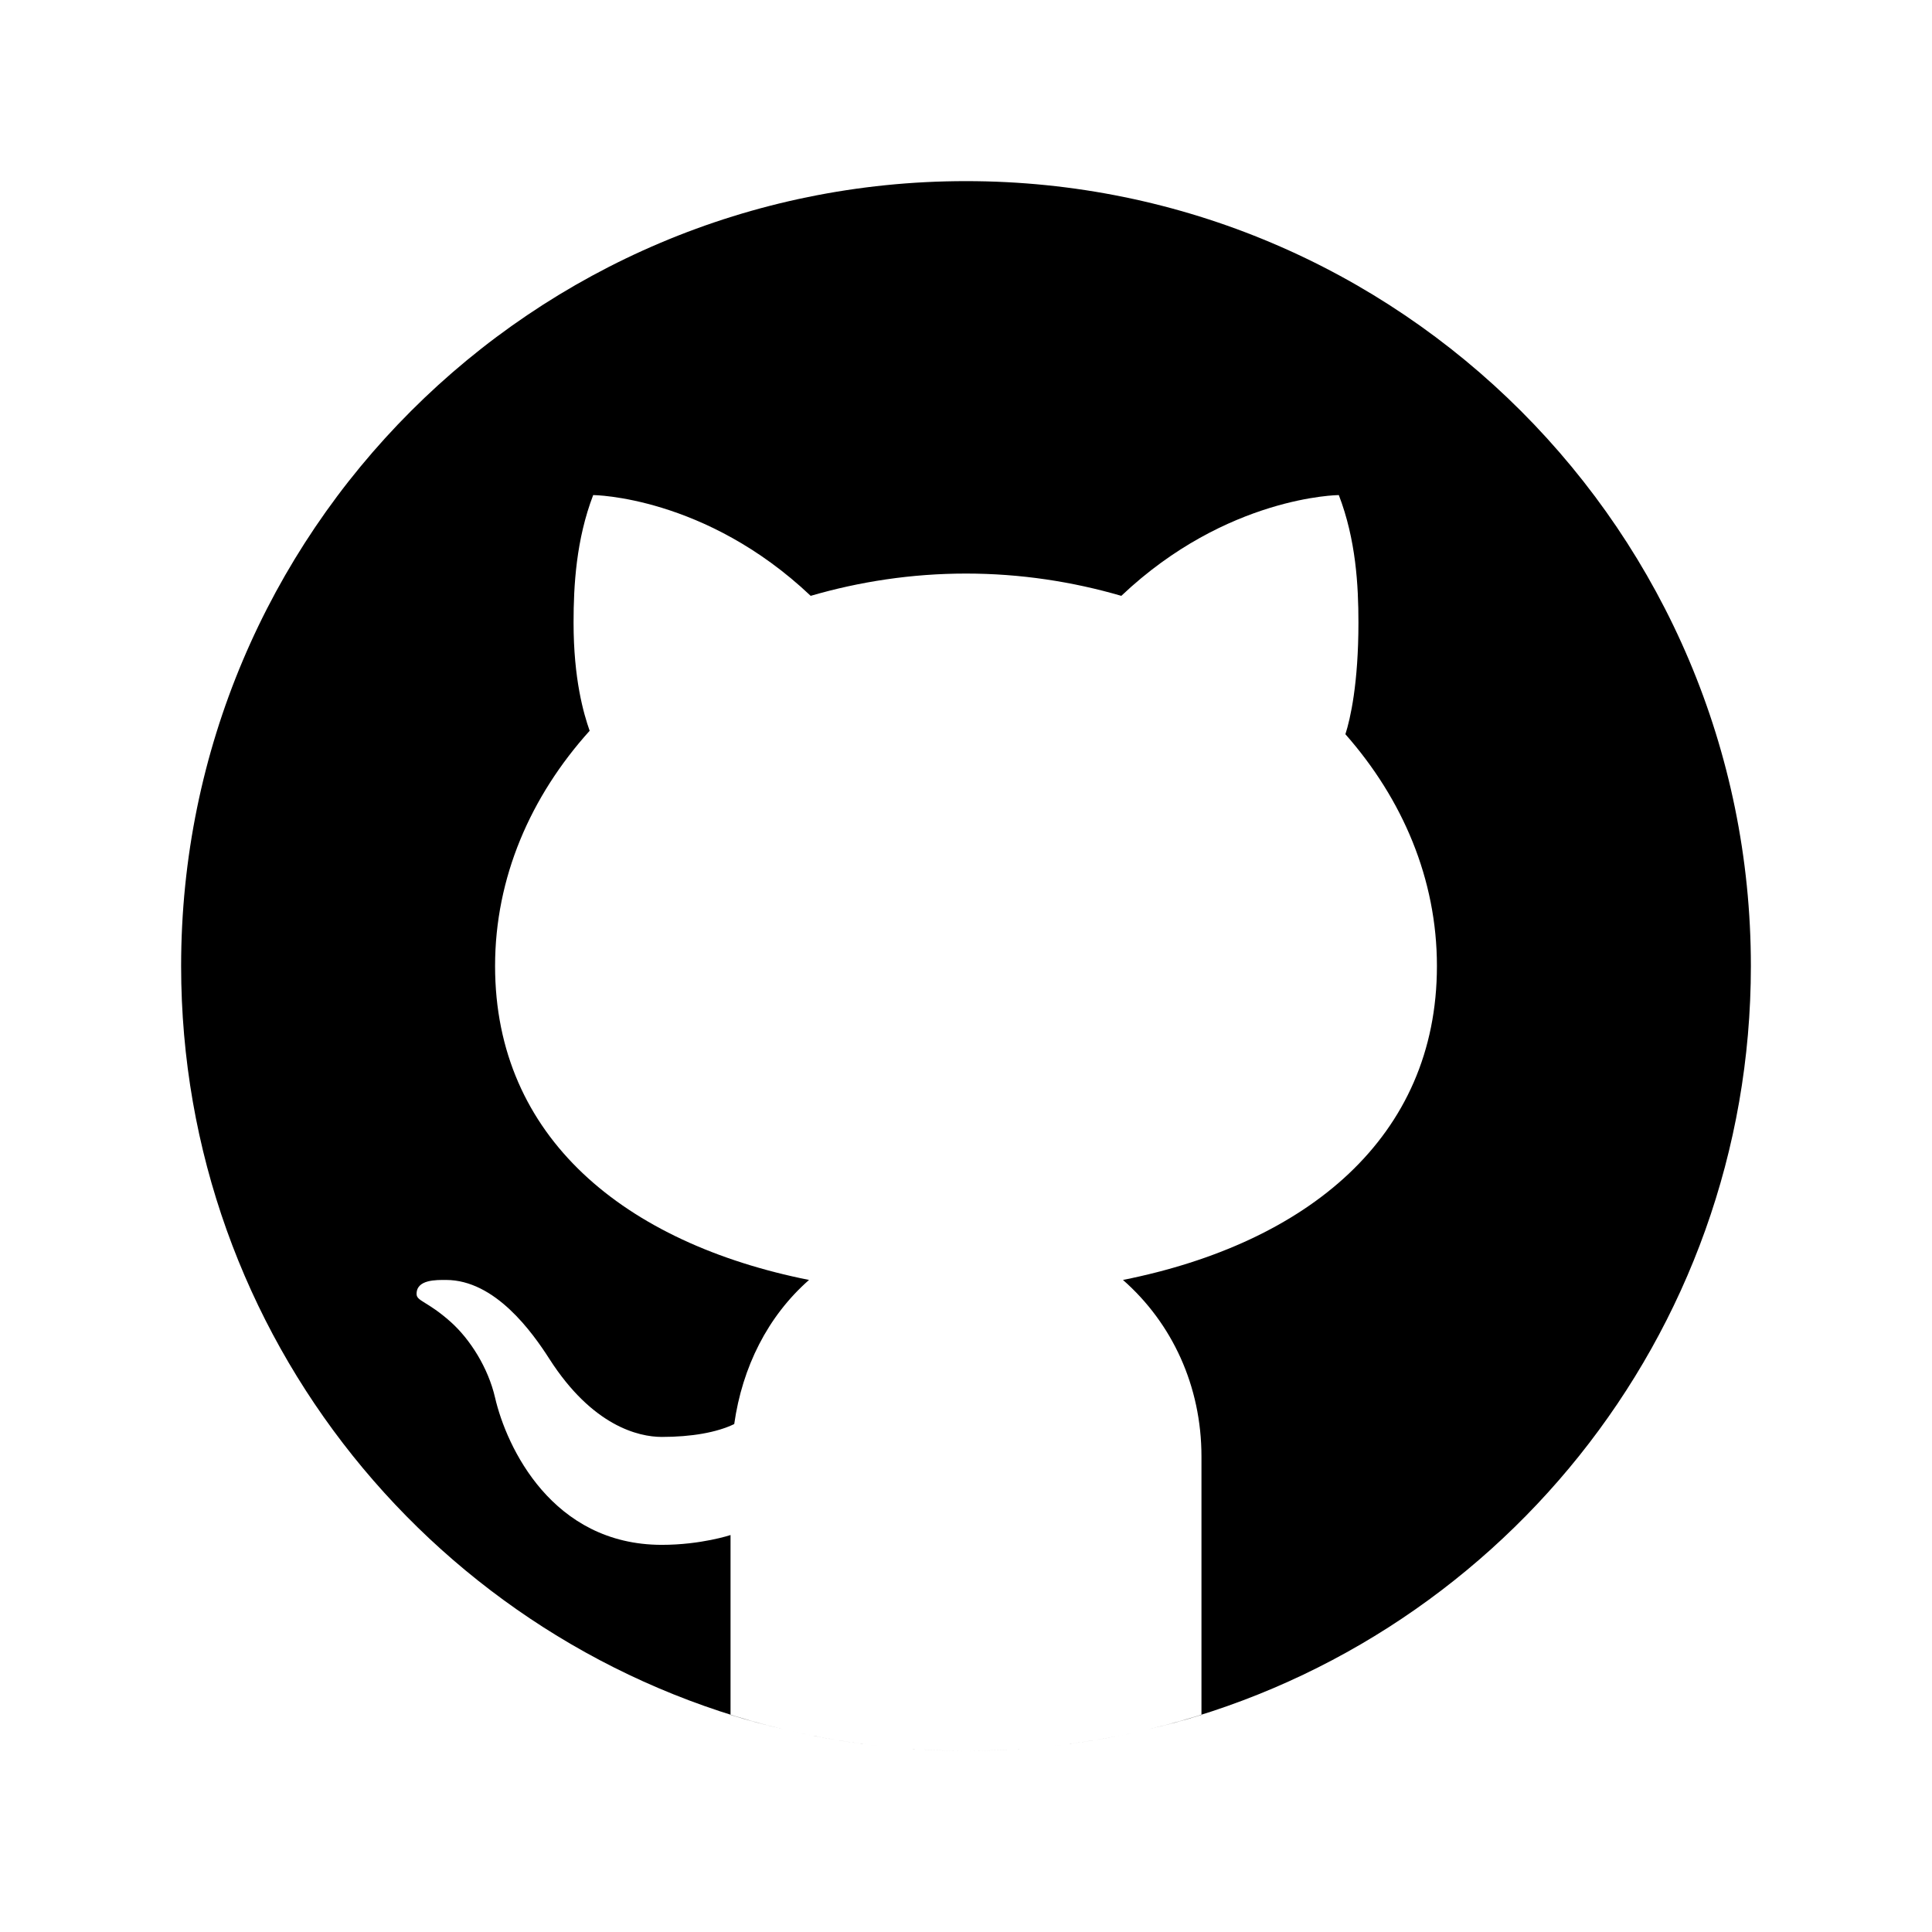
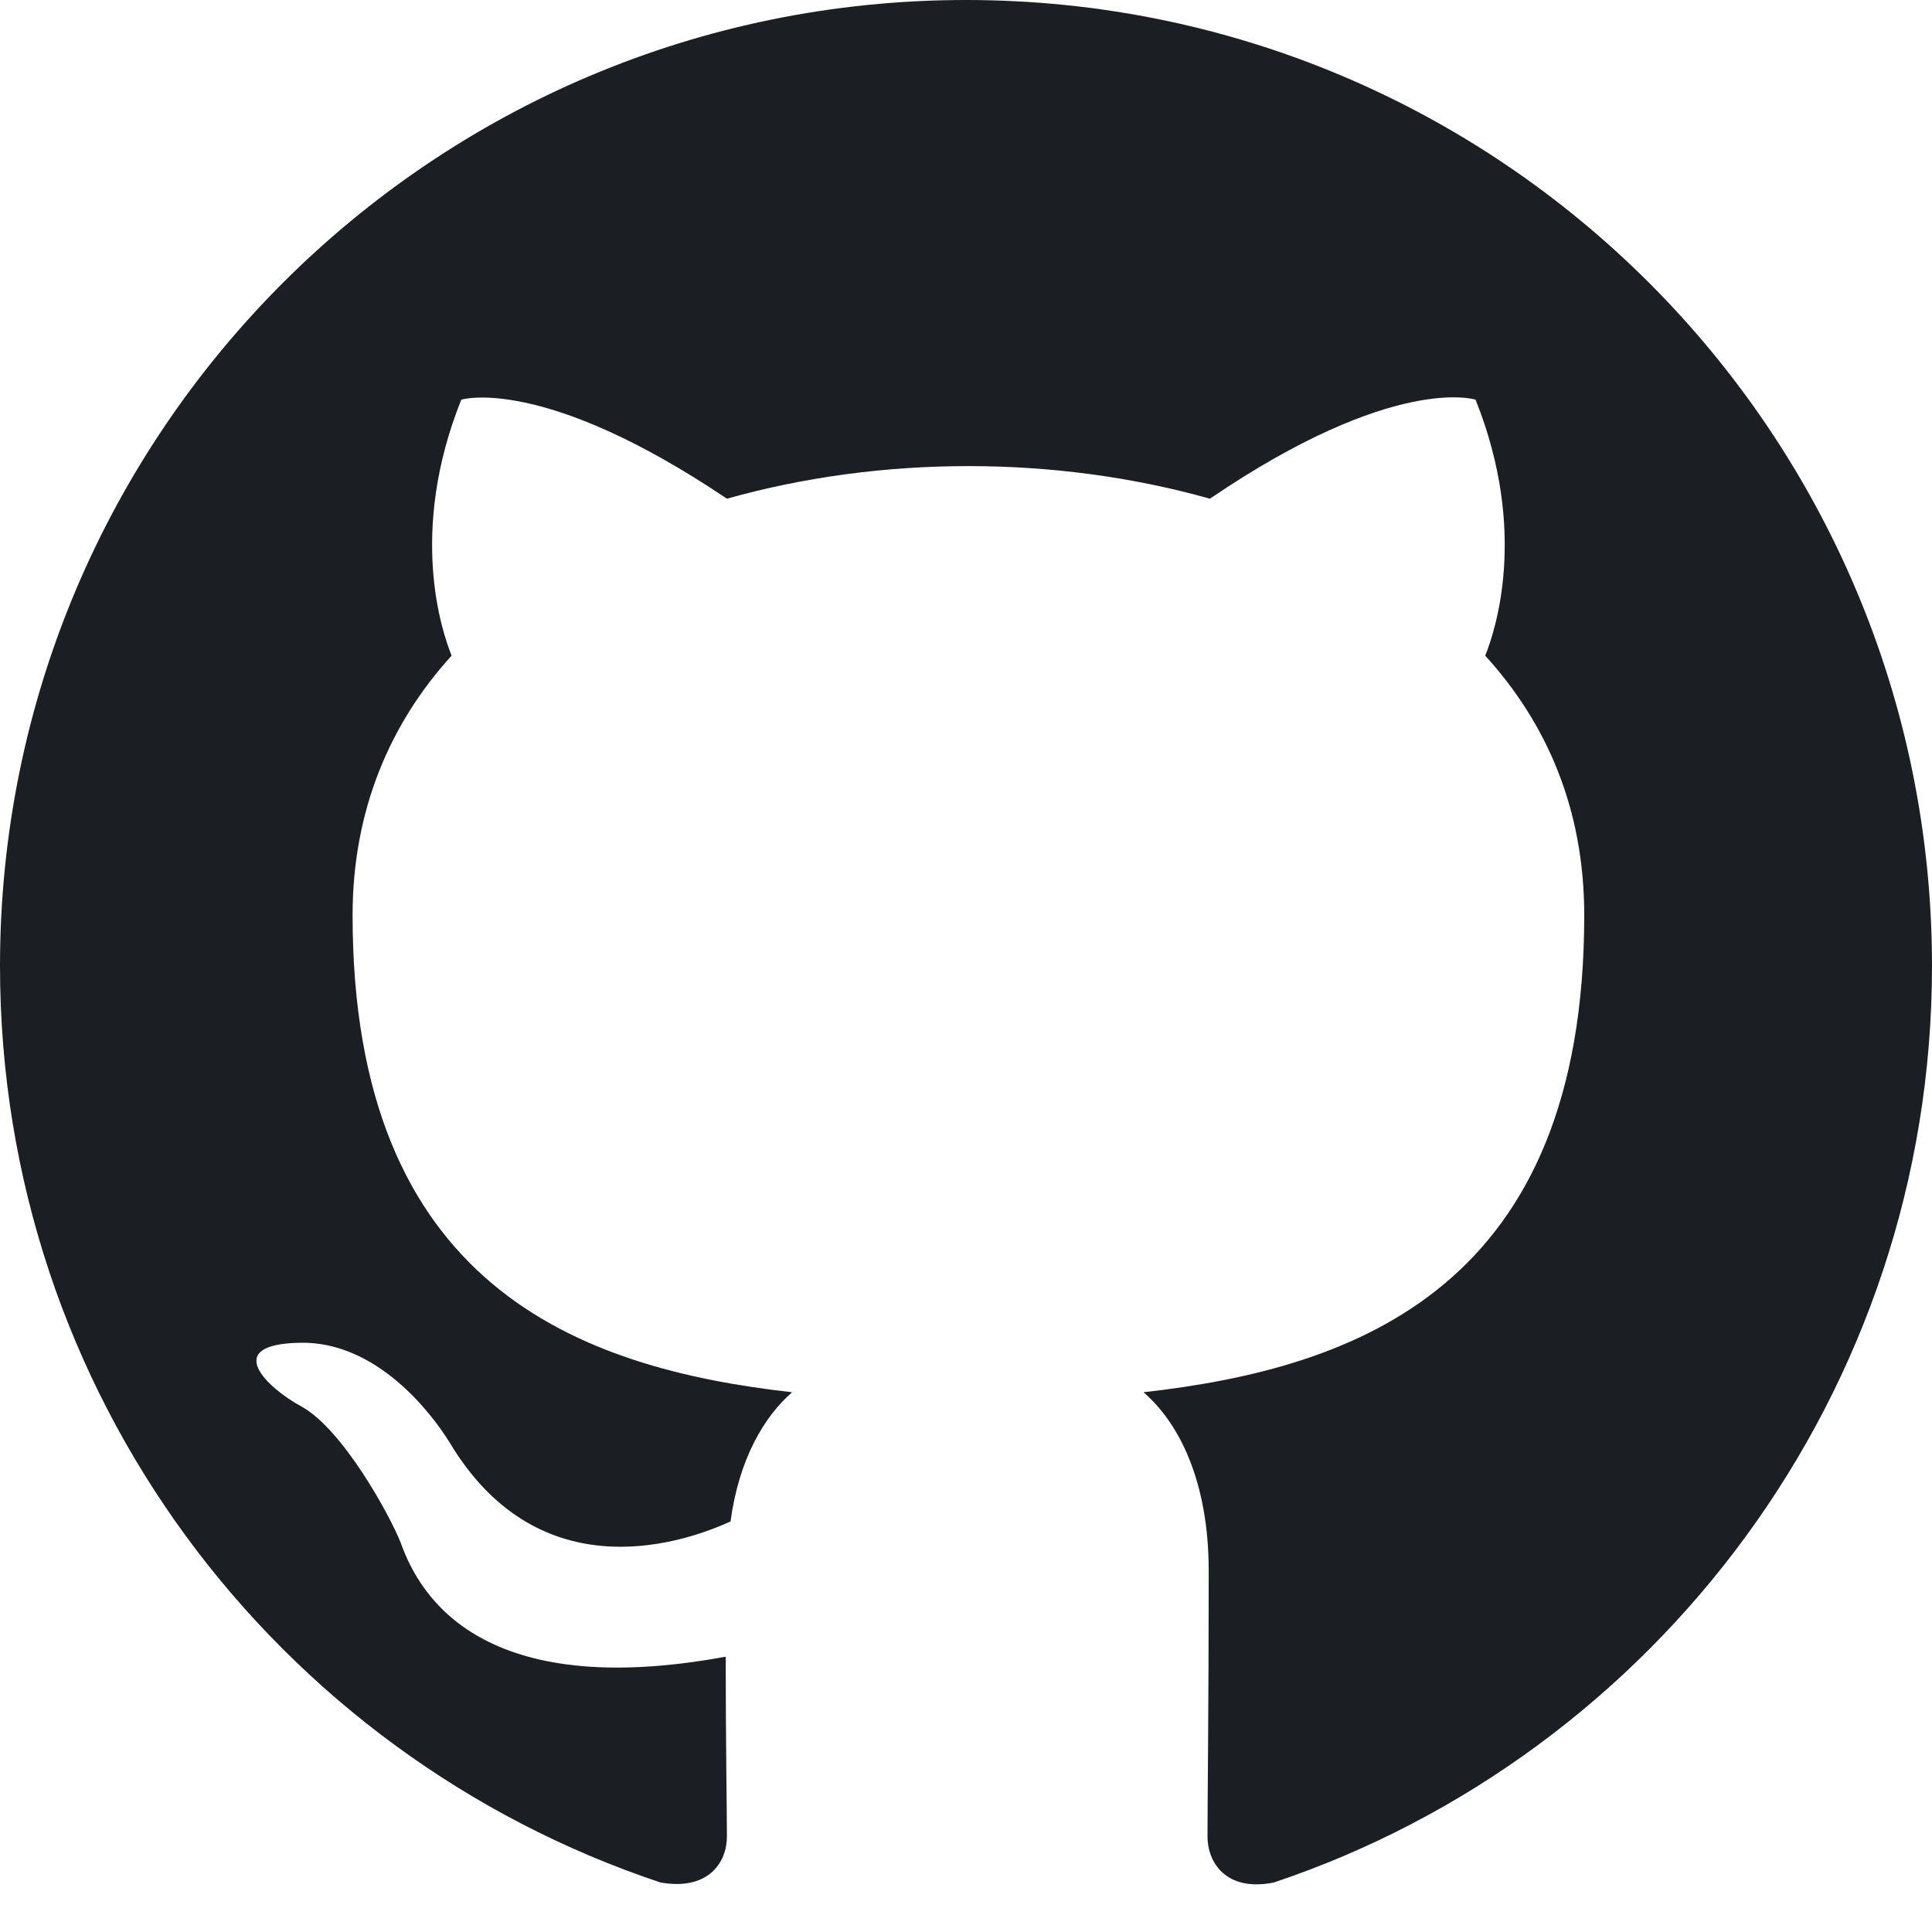
- <svg xmlns="http://www.w3.org/2000/svg" fill="#000000" viewBox="0 0 64 64" width="256px" height="256px">
-   <path d="M32 6C17.641 6 6 17.641 6 32c0 12.277 8.512 22.56 19.955 25.286-.592-.141-1.179-.299-1.755-.479V50.85c0 0-.975.325-2.275.325-3.637 0-5.148-3.245-5.525-4.875-.229-.993-.827-1.934-1.469-2.509-.767-.684-1.126-.686-1.131-.92-.01-.491.658-.471.975-.471 1.625 0 2.857 1.729 3.429 2.623 1.417 2.207 2.938 2.577 3.721 2.577.975 0 1.817-.146 2.397-.426.268-1.888 1.108-3.57 2.478-4.774-6.097-1.219-10.4-4.716-10.4-10.4 0-2.928 1.175-5.619 3.133-7.792C19.333 23.641 19 22.494 19 20.625c0-1.235.086-2.751.65-4.225 0 0 3.708.026 7.205 3.338C28.469 19.268 30.196 19 32 19s3.531.268 5.145.738c3.497-3.312 7.205-3.338 7.205-3.338.567 1.474.65 2.99.65 4.225 0 2.015-.268 3.19-.432 3.697C46.466 26.475 47.6 29.124 47.6 32c0 5.684-4.303 9.181-10.4 10.4 1.628 1.43 2.6 3.513 2.6 5.85v8.557c-.576.181-1.162.338-1.755.479C49.488 54.56 58 44.277 58 32 58 17.641 46.359 6 32 6zM33.813 57.93C33.214 57.972 32.61 58 32 58 32.61 58 33.213 57.971 33.813 57.93zM37.786 57.346c-1.164.265-2.357.451-3.575.554C35.429 57.797 36.622 57.61 37.786 57.346zM32 58c-.61 0-1.214-.028-1.813-.07C30.787 57.971 31.39 58 32 58zM29.788 57.9c-1.217-.103-2.411-.289-3.574-.554C27.378 57.61 28.571 57.797 29.788 57.9z" />
+ <svg xmlns="http://www.w3.org/2000/svg" width="1024" height="1024" viewBox="0 0 1024 1024" fill="none">
+   <path fill-rule="evenodd" clip-rule="evenodd" d="M8 0C3.58 0 0 3.58 0 8C0 11.54 2.29 14.53 5.47 15.59C5.87 15.66 6.02 15.42 6.02 15.21C6.02 15.02 6.01 14.39 6.01 13.72C4 14.09 3.48 13.23 3.32 12.78C3.23 12.55 2.84 11.84 2.5 11.65C2.22 11.5 1.82 11.13 2.49 11.12C3.12 11.11 3.57 11.7 3.72 11.94C4.44 13.15 5.59 12.81 6.05 12.6C6.12 12.08 6.33 11.73 6.56 11.53C4.78 11.33 2.92 10.64 2.92 7.58C2.92 6.71 3.23 5.99 3.74 5.43C3.66 5.23 3.38 4.41 3.82 3.31C3.82 3.31 4.49 3.1 6.02 4.13C6.66 3.95 7.34 3.86 8.02 3.86C8.7 3.86 9.38 3.95 10.02 4.13C11.55 3.09 12.22 3.31 12.22 3.31C12.66 4.41 12.38 5.23 12.3 5.43C12.81 5.99 13.12 6.7 13.12 7.58C13.12 10.65 11.25 11.33 9.47 11.53C9.76 11.78 10.01 12.26 10.01 13.01C10.01 14.08 10 14.94 10 15.21C10 15.42 10.15 15.67 10.55 15.59C13.71 14.53 16 11.53 16 8C16 3.58 12.42 0 8 0Z" transform="scale(64)" fill="#1B1F23" />
</svg>
